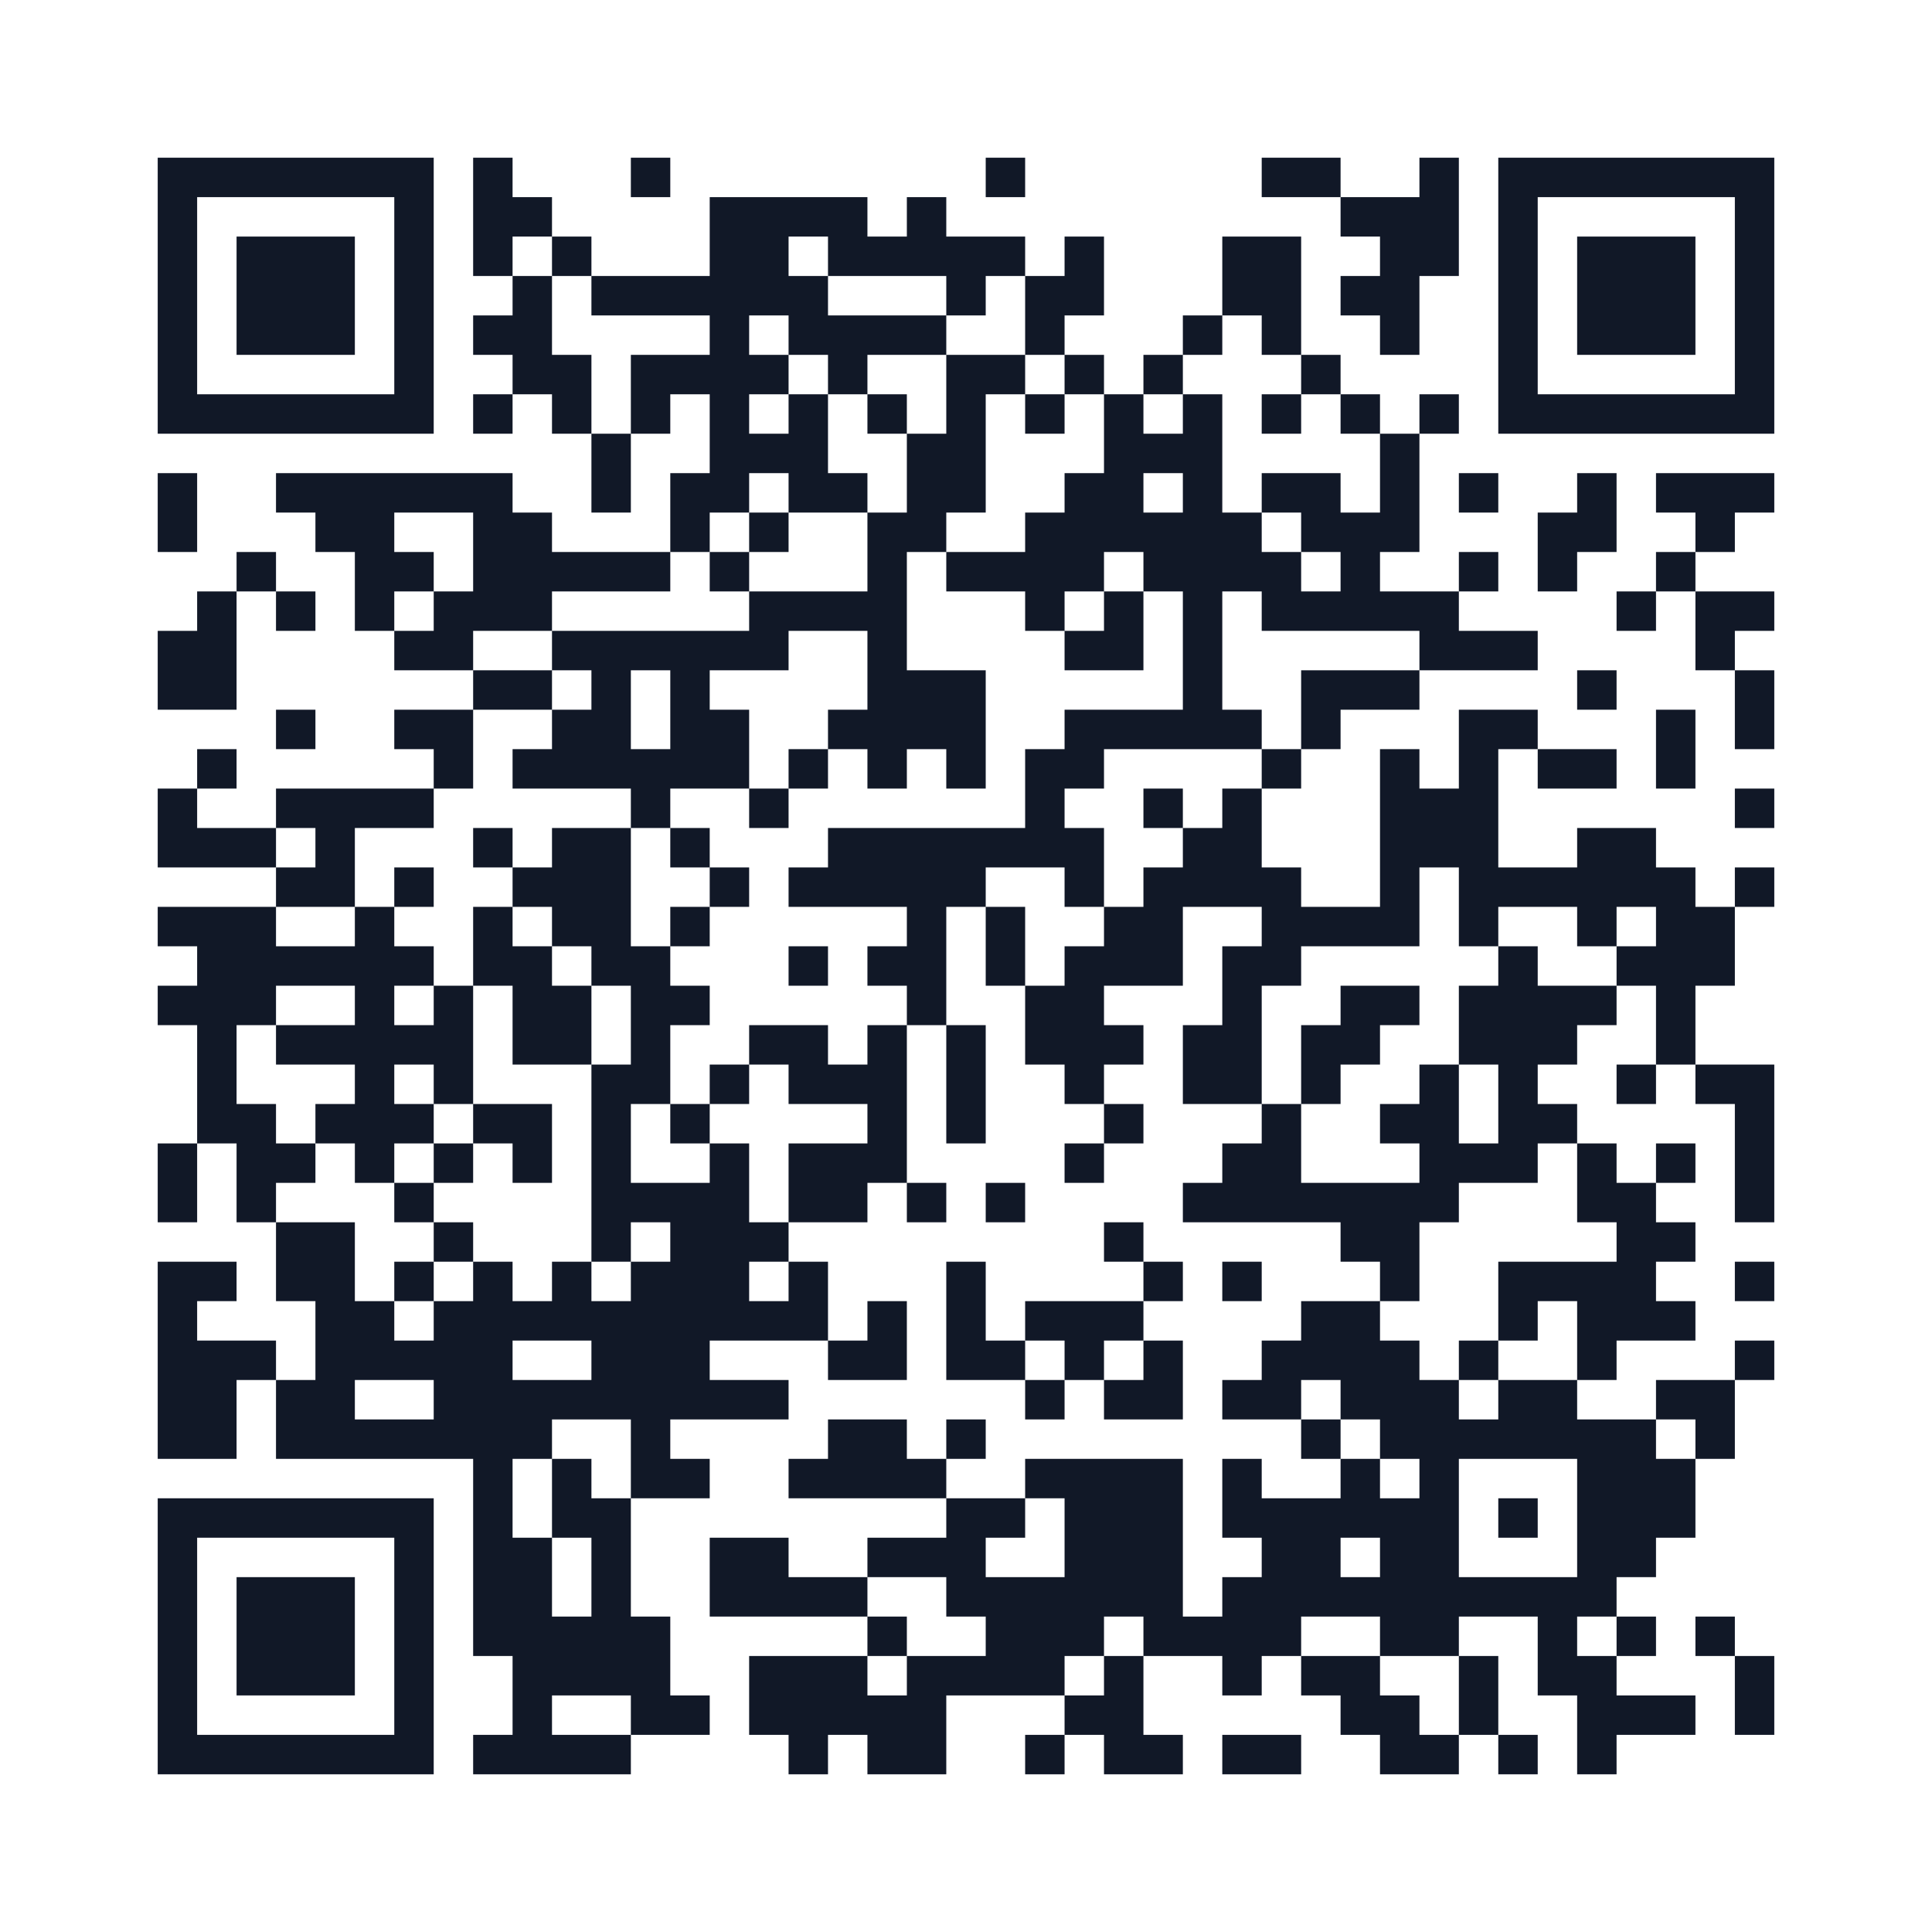
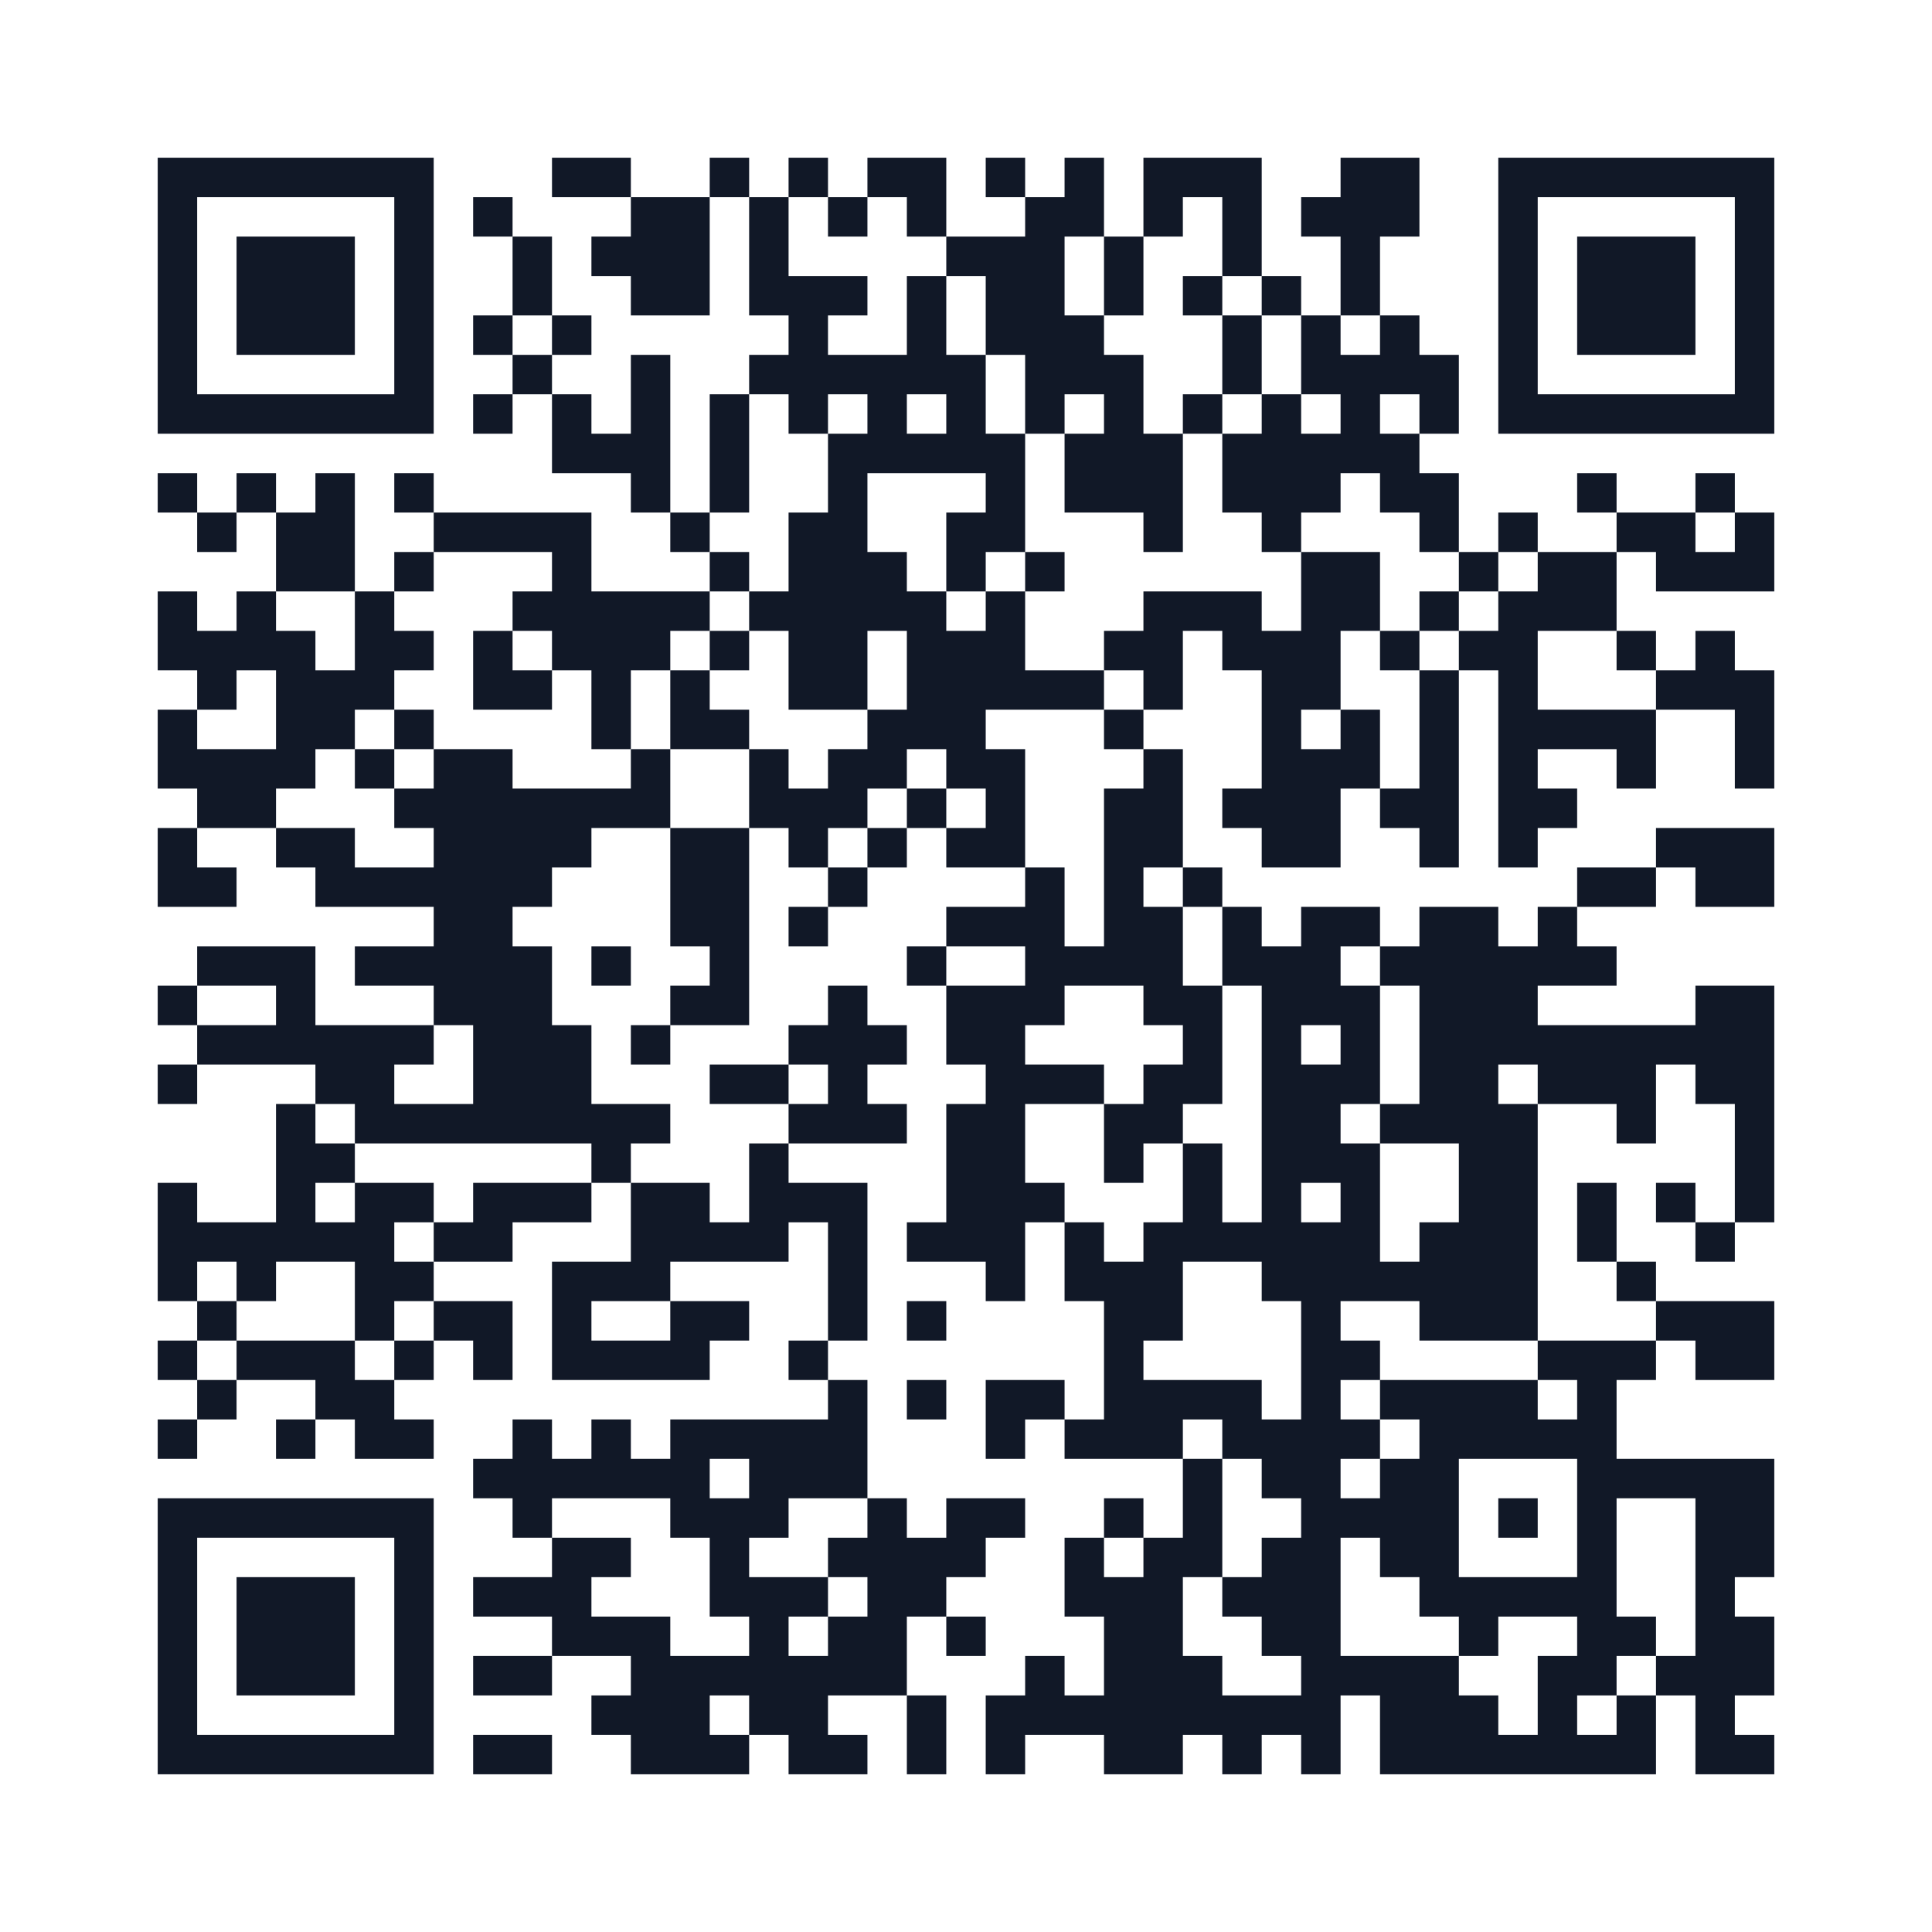
<svg xmlns="http://www.w3.org/2000/svg" viewBox="0 0 49 49" role="img" aria-labelledby="qr-title qr-desc" preserveAspectRatio="xMidYMid meet">
  <rect width="49" height="49" fill="#ffffff" />
-   <path d="M4 4h1v1H4zM5 4h1v1H5zM6 4h1v1H6zM7 4h1v1H7zM8 4h1v1H8zM9 4h1v1H9zM10 4h1v1H10zM12 4h1v1H12zM16 4h1v1H16zM25 4h1v1H25zM32 4h1v1H32zM33 4h1v1H33zM36 4h1v1H36zM38 4h1v1H38zM39 4h1v1H39zM40 4h1v1H40zM41 4h1v1H41zM42 4h1v1H42zM43 4h1v1H43zM44 4h1v1H44zM4 5h1v1H4zM10 5h1v1H10zM12 5h1v1H12zM13 5h1v1H13zM18 5h1v1H18zM19 5h1v1H19zM20 5h1v1H20zM21 5h1v1H21zM23 5h1v1H23zM34 5h1v1H34zM35 5h1v1H35zM36 5h1v1H36zM38 5h1v1H38zM44 5h1v1H44zM4 6h1v1H4zM6 6h1v1H6zM7 6h1v1H7zM8 6h1v1H8zM10 6h1v1H10zM12 6h1v1H12zM14 6h1v1H14zM18 6h1v1H18zM19 6h1v1H19zM21 6h1v1H21zM22 6h1v1H22zM23 6h1v1H23zM24 6h1v1H24zM25 6h1v1H25zM27 6h1v1H27zM31 6h1v1H31zM32 6h1v1H32zM35 6h1v1H35zM36 6h1v1H36zM38 6h1v1H38zM40 6h1v1H40zM41 6h1v1H41zM42 6h1v1H42zM44 6h1v1H44zM4 7h1v1H4zM6 7h1v1H6zM7 7h1v1H7zM8 7h1v1H8zM10 7h1v1H10zM13 7h1v1H13zM15 7h1v1H15zM16 7h1v1H16zM17 7h1v1H17zM18 7h1v1H18zM19 7h1v1H19zM20 7h1v1H20zM24 7h1v1H24zM26 7h1v1H26zM27 7h1v1H27zM31 7h1v1H31zM32 7h1v1H32zM34 7h1v1H34zM35 7h1v1H35zM38 7h1v1H38zM40 7h1v1H40zM41 7h1v1H41zM42 7h1v1H42zM44 7h1v1H44zM4 8h1v1H4zM6 8h1v1H6zM7 8h1v1H7zM8 8h1v1H8zM10 8h1v1H10zM12 8h1v1H12zM13 8h1v1H13zM18 8h1v1H18zM20 8h1v1H20zM21 8h1v1H21zM22 8h1v1H22zM23 8h1v1H23zM26 8h1v1H26zM30 8h1v1H30zM32 8h1v1H32zM35 8h1v1H35zM38 8h1v1H38zM40 8h1v1H40zM41 8h1v1H41zM42 8h1v1H42zM44 8h1v1H44zM4 9h1v1H4zM10 9h1v1H10zM13 9h1v1H13zM14 9h1v1H14zM16 9h1v1H16zM17 9h1v1H17zM18 9h1v1H18zM19 9h1v1H19zM21 9h1v1H21zM24 9h1v1H24zM25 9h1v1H25zM27 9h1v1H27zM29 9h1v1H29zM33 9h1v1H33zM38 9h1v1H38zM44 9h1v1H44zM4 10h1v1H4zM5 10h1v1H5zM6 10h1v1H6zM7 10h1v1H7zM8 10h1v1H8zM9 10h1v1H9zM10 10h1v1H10zM12 10h1v1H12zM14 10h1v1H14zM16 10h1v1H16zM18 10h1v1H18zM20 10h1v1H20zM22 10h1v1H22zM24 10h1v1H24zM26 10h1v1H26zM28 10h1v1H28zM30 10h1v1H30zM32 10h1v1H32zM34 10h1v1H34zM36 10h1v1H36zM38 10h1v1H38zM39 10h1v1H39zM40 10h1v1H40zM41 10h1v1H41zM42 10h1v1H42zM43 10h1v1H43zM44 10h1v1H44zM15 11h1v1H15zM18 11h1v1H18zM19 11h1v1H19zM20 11h1v1H20zM23 11h1v1H23zM24 11h1v1H24zM28 11h1v1H28zM29 11h1v1H29zM30 11h1v1H30zM35 11h1v1H35zM4 12h1v1H4zM7 12h1v1H7zM8 12h1v1H8zM9 12h1v1H9zM10 12h1v1H10zM11 12h1v1H11zM12 12h1v1H12zM15 12h1v1H15zM17 12h1v1H17zM18 12h1v1H18zM20 12h1v1H20zM21 12h1v1H21zM23 12h1v1H23zM24 12h1v1H24zM27 12h1v1H27zM28 12h1v1H28zM30 12h1v1H30zM32 12h1v1H32zM33 12h1v1H33zM35 12h1v1H35zM37 12h1v1H37zM40 12h1v1H40zM42 12h1v1H42zM43 12h1v1H43zM44 12h1v1H44zM4 13h1v1H4zM8 13h1v1H8zM9 13h1v1H9zM12 13h1v1H12zM13 13h1v1H13zM17 13h1v1H17zM19 13h1v1H19zM22 13h1v1H22zM23 13h1v1H23zM26 13h1v1H26zM27 13h1v1H27zM28 13h1v1H28zM29 13h1v1H29zM30 13h1v1H30zM31 13h1v1H31zM33 13h1v1H33zM34 13h1v1H34zM35 13h1v1H35zM39 13h1v1H39zM40 13h1v1H40zM43 13h1v1H43zM6 14h1v1H6zM9 14h1v1H9zM10 14h1v1H10zM12 14h1v1H12zM13 14h1v1H13zM14 14h1v1H14zM15 14h1v1H15zM16 14h1v1H16zM18 14h1v1H18zM22 14h1v1H22zM24 14h1v1H24zM25 14h1v1H25zM26 14h1v1H26zM27 14h1v1H27zM29 14h1v1H29zM30 14h1v1H30zM31 14h1v1H31zM32 14h1v1H32zM34 14h1v1H34zM37 14h1v1H37zM39 14h1v1H39zM42 14h1v1H42zM5 15h1v1H5zM7 15h1v1H7zM9 15h1v1H9zM11 15h1v1H11zM12 15h1v1H12zM13 15h1v1H13zM19 15h1v1H19zM20 15h1v1H20zM21 15h1v1H21zM22 15h1v1H22zM26 15h1v1H26zM28 15h1v1H28zM30 15h1v1H30zM32 15h1v1H32zM33 15h1v1H33zM34 15h1v1H34zM35 15h1v1H35zM36 15h1v1H36zM41 15h1v1H41zM43 15h1v1H43zM44 15h1v1H44zM4 16h1v1H4zM5 16h1v1H5zM10 16h1v1H10zM11 16h1v1H11zM14 16h1v1H14zM15 16h1v1H15zM16 16h1v1H16zM17 16h1v1H17zM18 16h1v1H18zM19 16h1v1H19zM22 16h1v1H22zM27 16h1v1H27zM28 16h1v1H28zM30 16h1v1H30zM36 16h1v1H36zM37 16h1v1H37zM38 16h1v1H38zM43 16h1v1H43zM4 17h1v1H4zM5 17h1v1H5zM12 17h1v1H12zM13 17h1v1H13zM15 17h1v1H15zM17 17h1v1H17zM22 17h1v1H22zM23 17h1v1H23zM24 17h1v1H24zM30 17h1v1H30zM33 17h1v1H33zM34 17h1v1H34zM35 17h1v1H35zM40 17h1v1H40zM44 17h1v1H44zM7 18h1v1H7zM10 18h1v1H10zM11 18h1v1H11zM14 18h1v1H14zM15 18h1v1H15zM17 18h1v1H17zM18 18h1v1H18zM21 18h1v1H21zM22 18h1v1H22zM23 18h1v1H23zM24 18h1v1H24zM27 18h1v1H27zM28 18h1v1H28zM29 18h1v1H29zM30 18h1v1H30zM31 18h1v1H31zM33 18h1v1H33zM37 18h1v1H37zM38 18h1v1H38zM42 18h1v1H42zM44 18h1v1H44zM5 19h1v1H5zM11 19h1v1H11zM13 19h1v1H13zM14 19h1v1H14zM15 19h1v1H15zM16 19h1v1H16zM17 19h1v1H17zM18 19h1v1H18zM20 19h1v1H20zM22 19h1v1H22zM24 19h1v1H24zM26 19h1v1H26zM27 19h1v1H27zM32 19h1v1H32zM35 19h1v1H35zM37 19h1v1H37zM39 19h1v1H39zM40 19h1v1H40zM42 19h1v1H42zM4 20h1v1H4zM7 20h1v1H7zM8 20h1v1H8zM9 20h1v1H9zM10 20h1v1H10zM16 20h1v1H16zM19 20h1v1H19zM26 20h1v1H26zM29 20h1v1H29zM31 20h1v1H31zM35 20h1v1H35zM36 20h1v1H36zM37 20h1v1H37zM44 20h1v1H44zM4 21h1v1H4zM5 21h1v1H5zM6 21h1v1H6zM8 21h1v1H8zM12 21h1v1H12zM14 21h1v1H14zM15 21h1v1H15zM17 21h1v1H17zM21 21h1v1H21zM22 21h1v1H22zM23 21h1v1H23zM24 21h1v1H24zM25 21h1v1H25zM26 21h1v1H26zM27 21h1v1H27zM30 21h1v1H30zM31 21h1v1H31zM35 21h1v1H35zM36 21h1v1H36zM37 21h1v1H37zM40 21h1v1H40zM41 21h1v1H41zM7 22h1v1H7zM8 22h1v1H8zM10 22h1v1H10zM13 22h1v1H13zM14 22h1v1H14zM15 22h1v1H15zM18 22h1v1H18zM20 22h1v1H20zM21 22h1v1H21zM22 22h1v1H22zM23 22h1v1H23zM24 22h1v1H24zM27 22h1v1H27zM29 22h1v1H29zM30 22h1v1H30zM31 22h1v1H31zM32 22h1v1H32zM35 22h1v1H35zM37 22h1v1H37zM38 22h1v1H38zM39 22h1v1H39zM40 22h1v1H40zM41 22h1v1H41zM42 22h1v1H42zM44 22h1v1H44zM4 23h1v1H4zM5 23h1v1H5zM6 23h1v1H6zM9 23h1v1H9zM12 23h1v1H12zM14 23h1v1H14zM15 23h1v1H15zM17 23h1v1H17zM23 23h1v1H23zM25 23h1v1H25zM28 23h1v1H28zM29 23h1v1H29zM32 23h1v1H32zM33 23h1v1H33zM34 23h1v1H34zM35 23h1v1H35zM37 23h1v1H37zM40 23h1v1H40zM42 23h1v1H42zM43 23h1v1H43zM5 24h1v1H5zM6 24h1v1H6zM7 24h1v1H7zM8 24h1v1H8zM9 24h1v1H9zM10 24h1v1H10zM12 24h1v1H12zM13 24h1v1H13zM15 24h1v1H15zM16 24h1v1H16zM20 24h1v1H20zM22 24h1v1H22zM23 24h1v1H23zM25 24h1v1H25zM27 24h1v1H27zM28 24h1v1H28zM29 24h1v1H29zM31 24h1v1H31zM32 24h1v1H32zM38 24h1v1H38zM41 24h1v1H41zM42 24h1v1H42zM43 24h1v1H43zM4 25h1v1H4zM5 25h1v1H5zM6 25h1v1H6zM9 25h1v1H9zM11 25h1v1H11zM13 25h1v1H13zM14 25h1v1H14zM16 25h1v1H16zM17 25h1v1H17zM23 25h1v1H23zM26 25h1v1H26zM27 25h1v1H27zM31 25h1v1H31zM34 25h1v1H34zM35 25h1v1H35zM37 25h1v1H37zM38 25h1v1H38zM39 25h1v1H39zM40 25h1v1H40zM42 25h1v1H42zM5 26h1v1H5zM7 26h1v1H7zM8 26h1v1H8zM9 26h1v1H9zM10 26h1v1H10zM11 26h1v1H11zM13 26h1v1H13zM14 26h1v1H14zM16 26h1v1H16zM19 26h1v1H19zM20 26h1v1H20zM22 26h1v1H22zM24 26h1v1H24zM26 26h1v1H26zM27 26h1v1H27zM28 26h1v1H28zM30 26h1v1H30zM31 26h1v1H31zM33 26h1v1H33zM34 26h1v1H34zM37 26h1v1H37zM38 26h1v1H38zM39 26h1v1H39zM42 26h1v1H42zM5 27h1v1H5zM9 27h1v1H9zM11 27h1v1H11zM15 27h1v1H15zM16 27h1v1H16zM18 27h1v1H18zM20 27h1v1H20zM21 27h1v1H21zM22 27h1v1H22zM24 27h1v1H24zM27 27h1v1H27zM30 27h1v1H30zM31 27h1v1H31zM33 27h1v1H33zM36 27h1v1H36zM38 27h1v1H38zM41 27h1v1H41zM43 27h1v1H43zM44 27h1v1H44zM5 28h1v1H5zM6 28h1v1H6zM8 28h1v1H8zM9 28h1v1H9zM10 28h1v1H10zM12 28h1v1H12zM13 28h1v1H13zM15 28h1v1H15zM17 28h1v1H17zM22 28h1v1H22zM24 28h1v1H24zM28 28h1v1H28zM32 28h1v1H32zM35 28h1v1H35zM36 28h1v1H36zM38 28h1v1H38zM39 28h1v1H39zM44 28h1v1H44zM4 29h1v1H4zM6 29h1v1H6zM7 29h1v1H7zM9 29h1v1H9zM11 29h1v1H11zM13 29h1v1H13zM15 29h1v1H15zM18 29h1v1H18zM20 29h1v1H20zM21 29h1v1H21zM22 29h1v1H22zM27 29h1v1H27zM31 29h1v1H31zM32 29h1v1H32zM36 29h1v1H36zM37 29h1v1H37zM38 29h1v1H38zM40 29h1v1H40zM42 29h1v1H42zM44 29h1v1H44zM4 30h1v1H4zM6 30h1v1H6zM10 30h1v1H10zM15 30h1v1H15zM16 30h1v1H16zM17 30h1v1H17zM18 30h1v1H18zM20 30h1v1H20zM21 30h1v1H21zM23 30h1v1H23zM25 30h1v1H25zM30 30h1v1H30zM31 30h1v1H31zM32 30h1v1H32zM33 30h1v1H33zM34 30h1v1H34zM35 30h1v1H35zM36 30h1v1H36zM40 30h1v1H40zM41 30h1v1H41zM44 30h1v1H44zM7 31h1v1H7zM8 31h1v1H8zM11 31h1v1H11zM15 31h1v1H15zM17 31h1v1H17zM18 31h1v1H18zM19 31h1v1H19zM28 31h1v1H28zM34 31h1v1H34zM35 31h1v1H35zM41 31h1v1H41zM42 31h1v1H42zM4 32h1v1H4zM5 32h1v1H5zM7 32h1v1H7zM8 32h1v1H8zM10 32h1v1H10zM12 32h1v1H12zM14 32h1v1H14zM16 32h1v1H16zM17 32h1v1H17zM18 32h1v1H18zM20 32h1v1H20zM24 32h1v1H24zM29 32h1v1H29zM31 32h1v1H31zM35 32h1v1H35zM38 32h1v1H38zM39 32h1v1H39zM40 32h1v1H40zM41 32h1v1H41zM44 32h1v1H44zM4 33h1v1H4zM8 33h1v1H8zM9 33h1v1H9zM11 33h1v1H11zM12 33h1v1H12zM13 33h1v1H13zM14 33h1v1H14zM15 33h1v1H15zM16 33h1v1H16zM17 33h1v1H17zM18 33h1v1H18zM19 33h1v1H19zM20 33h1v1H20zM22 33h1v1H22zM24 33h1v1H24zM26 33h1v1H26zM27 33h1v1H27zM28 33h1v1H28zM33 33h1v1H33zM34 33h1v1H34zM38 33h1v1H38zM40 33h1v1H40zM41 33h1v1H41zM42 33h1v1H42zM4 34h1v1H4zM5 34h1v1H5zM6 34h1v1H6zM8 34h1v1H8zM9 34h1v1H9zM10 34h1v1H10zM11 34h1v1H11zM12 34h1v1H12zM15 34h1v1H15zM16 34h1v1H16zM17 34h1v1H17zM21 34h1v1H21zM22 34h1v1H22zM24 34h1v1H24zM25 34h1v1H25zM27 34h1v1H27zM29 34h1v1H29zM32 34h1v1H32zM33 34h1v1H33zM34 34h1v1H34zM35 34h1v1H35zM37 34h1v1H37zM40 34h1v1H40zM44 34h1v1H44zM4 35h1v1H4zM5 35h1v1H5zM7 35h1v1H7zM8 35h1v1H8zM11 35h1v1H11zM12 35h1v1H12zM13 35h1v1H13zM14 35h1v1H14zM15 35h1v1H15zM16 35h1v1H16zM17 35h1v1H17zM18 35h1v1H18zM19 35h1v1H19zM26 35h1v1H26zM28 35h1v1H28zM29 35h1v1H29zM31 35h1v1H31zM32 35h1v1H32zM34 35h1v1H34zM35 35h1v1H35zM36 35h1v1H36zM38 35h1v1H38zM39 35h1v1H39zM42 35h1v1H42zM43 35h1v1H43zM4 36h1v1H4zM5 36h1v1H5zM7 36h1v1H7zM8 36h1v1H8zM9 36h1v1H9zM10 36h1v1H10zM11 36h1v1H11zM12 36h1v1H12zM13 36h1v1H13zM16 36h1v1H16zM21 36h1v1H21zM22 36h1v1H22zM24 36h1v1H24zM33 36h1v1H33zM35 36h1v1H35zM36 36h1v1H36zM37 36h1v1H37zM38 36h1v1H38zM39 36h1v1H39zM40 36h1v1H40zM41 36h1v1H41zM43 36h1v1H43zM12 37h1v1H12zM14 37h1v1H14zM16 37h1v1H16zM17 37h1v1H17zM20 37h1v1H20zM21 37h1v1H21zM22 37h1v1H22zM23 37h1v1H23zM26 37h1v1H26zM27 37h1v1H27zM28 37h1v1H28zM29 37h1v1H29zM31 37h1v1H31zM34 37h1v1H34zM36 37h1v1H36zM40 37h1v1H40zM41 37h1v1H41zM42 37h1v1H42zM4 38h1v1H4zM5 38h1v1H5zM6 38h1v1H6zM7 38h1v1H7zM8 38h1v1H8zM9 38h1v1H9zM10 38h1v1H10zM12 38h1v1H12zM14 38h1v1H14zM15 38h1v1H15zM24 38h1v1H24zM25 38h1v1H25zM27 38h1v1H27zM28 38h1v1H28zM29 38h1v1H29zM31 38h1v1H31zM32 38h1v1H32zM33 38h1v1H33zM34 38h1v1H34zM35 38h1v1H35zM36 38h1v1H36zM38 38h1v1H38zM40 38h1v1H40zM41 38h1v1H41zM42 38h1v1H42zM4 39h1v1H4zM10 39h1v1H10zM12 39h1v1H12zM13 39h1v1H13zM15 39h1v1H15zM18 39h1v1H18zM19 39h1v1H19zM22 39h1v1H22zM23 39h1v1H23zM24 39h1v1H24zM27 39h1v1H27zM28 39h1v1H28zM29 39h1v1H29zM32 39h1v1H32zM33 39h1v1H33zM35 39h1v1H35zM36 39h1v1H36zM40 39h1v1H40zM41 39h1v1H41zM4 40h1v1H4zM6 40h1v1H6zM7 40h1v1H7zM8 40h1v1H8zM10 40h1v1H10zM12 40h1v1H12zM13 40h1v1H13zM15 40h1v1H15zM18 40h1v1H18zM19 40h1v1H19zM20 40h1v1H20zM21 40h1v1H21zM24 40h1v1H24zM25 40h1v1H25zM26 40h1v1H26zM27 40h1v1H27zM28 40h1v1H28zM29 40h1v1H29zM31 40h1v1H31zM32 40h1v1H32zM33 40h1v1H33zM34 40h1v1H34zM35 40h1v1H35zM36 40h1v1H36zM37 40h1v1H37zM38 40h1v1H38zM39 40h1v1H39zM40 40h1v1H40zM4 41h1v1H4zM6 41h1v1H6zM7 41h1v1H7zM8 41h1v1H8zM10 41h1v1H10zM12 41h1v1H12zM13 41h1v1H13zM14 41h1v1H14zM15 41h1v1H15zM16 41h1v1H16zM22 41h1v1H22zM25 41h1v1H25zM26 41h1v1H26zM27 41h1v1H27zM29 41h1v1H29zM30 41h1v1H30zM31 41h1v1H31zM32 41h1v1H32zM35 41h1v1H35zM36 41h1v1H36zM39 41h1v1H39zM41 41h1v1H41zM43 41h1v1H43zM4 42h1v1H4zM6 42h1v1H6zM7 42h1v1H7zM8 42h1v1H8zM10 42h1v1H10zM13 42h1v1H13zM14 42h1v1H14zM15 42h1v1H15zM16 42h1v1H16zM19 42h1v1H19zM20 42h1v1H20zM21 42h1v1H21zM23 42h1v1H23zM24 42h1v1H24zM25 42h1v1H25zM26 42h1v1H26zM28 42h1v1H28zM31 42h1v1H31zM33 42h1v1H33zM34 42h1v1H34zM37 42h1v1H37zM39 42h1v1H39zM40 42h1v1H40zM44 42h1v1H44zM4 43h1v1H4zM10 43h1v1H10zM13 43h1v1H13zM16 43h1v1H16zM17 43h1v1H17zM19 43h1v1H19zM20 43h1v1H20zM21 43h1v1H21zM22 43h1v1H22zM23 43h1v1H23zM27 43h1v1H27zM28 43h1v1H28zM34 43h1v1H34zM35 43h1v1H35zM37 43h1v1H37zM40 43h1v1H40zM41 43h1v1H41zM42 43h1v1H42zM44 43h1v1H44zM4 44h1v1H4zM5 44h1v1H5zM6 44h1v1H6zM7 44h1v1H7zM8 44h1v1H8zM9 44h1v1H9zM10 44h1v1H10zM12 44h1v1H12zM13 44h1v1H13zM14 44h1v1H14zM15 44h1v1H15zM20 44h1v1H20zM22 44h1v1H22zM23 44h1v1H23zM26 44h1v1H26zM28 44h1v1H28zM29 44h1v1H29zM31 44h1v1H31zM32 44h1v1H32zM35 44h1v1H35zM36 44h1v1H36zM38 44h1v1H38zM40 44h1v1H40z" fill="#111827" />
+   <path d="M4 4h1v1H4zM5 4h1v1H5zM6 4h1v1H6zM7 4h1v1H7zM8 4h1v1H8zM9 4h1v1H9zM10 4h1v1H10zM14 4h1v1H14zM15 4h1v1H15zM18 4h1v1H18zM20 4h1v1H20zM22 4h1v1H22zM23 4h1v1H23zM25 4h1v1H25zM27 4h1v1H27zM29 4h1v1H29zM30 4h1v1H30zM31 4h1v1H31zM34 4h1v1H34zM35 4h1v1H35zM38 4h1v1H38zM39 4h1v1H39zM40 4h1v1H40zM41 4h1v1H41zM42 4h1v1H42zM43 4h1v1H43zM44 4h1v1H44zM4 5h1v1H4zM10 5h1v1H10zM12 5h1v1H12zM16 5h1v1H16zM17 5h1v1H17zM19 5h1v1H19zM21 5h1v1H21zM23 5h1v1H23zM26 5h1v1H26zM27 5h1v1H27zM29 5h1v1H29zM31 5h1v1H31zM33 5h1v1H33zM34 5h1v1H34zM35 5h1v1H35zM38 5h1v1H38zM44 5h1v1H44zM4 6h1v1H4zM6 6h1v1H6zM7 6h1v1H7zM8 6h1v1H8zM10 6h1v1H10zM13 6h1v1H13zM15 6h1v1H15zM16 6h1v1H16zM17 6h1v1H17zM19 6h1v1H19zM24 6h1v1H24zM25 6h1v1H25zM26 6h1v1H26zM28 6h1v1H28zM31 6h1v1H31zM34 6h1v1H34zM38 6h1v1H38zM40 6h1v1H40zM41 6h1v1H41zM42 6h1v1H42zM44 6h1v1H44zM4 7h1v1H4zM6 7h1v1H6zM7 7h1v1H7zM8 7h1v1H8zM10 7h1v1H10zM13 7h1v1H13zM16 7h1v1H16zM17 7h1v1H17zM19 7h1v1H19zM20 7h1v1H20zM21 7h1v1H21zM23 7h1v1H23zM25 7h1v1H25zM26 7h1v1H26zM28 7h1v1H28zM30 7h1v1H30zM32 7h1v1H32zM34 7h1v1H34zM38 7h1v1H38zM40 7h1v1H40zM41 7h1v1H41zM42 7h1v1H42zM44 7h1v1H44zM4 8h1v1H4zM6 8h1v1H6zM7 8h1v1H7zM8 8h1v1H8zM10 8h1v1H10zM12 8h1v1H12zM14 8h1v1H14zM20 8h1v1H20zM23 8h1v1H23zM25 8h1v1H25zM26 8h1v1H26zM27 8h1v1H27zM31 8h1v1H31zM33 8h1v1H33zM35 8h1v1H35zM38 8h1v1H38zM40 8h1v1H40zM41 8h1v1H41zM42 8h1v1H42zM44 8h1v1H44zM4 9h1v1H4zM10 9h1v1H10zM13 9h1v1H13zM16 9h1v1H16zM19 9h1v1H19zM20 9h1v1H20zM21 9h1v1H21zM22 9h1v1H22zM23 9h1v1H23zM24 9h1v1H24zM26 9h1v1H26zM27 9h1v1H27zM28 9h1v1H28zM31 9h1v1H31zM33 9h1v1H33zM34 9h1v1H34zM35 9h1v1H35zM36 9h1v1H36zM38 9h1v1H38zM44 9h1v1H44zM4 10h1v1H4zM5 10h1v1H5zM6 10h1v1H6zM7 10h1v1H7zM8 10h1v1H8zM9 10h1v1H9zM10 10h1v1H10zM12 10h1v1H12zM14 10h1v1H14zM16 10h1v1H16zM18 10h1v1H18zM20 10h1v1H20zM22 10h1v1H22zM24 10h1v1H24zM26 10h1v1H26zM28 10h1v1H28zM30 10h1v1H30zM32 10h1v1H32zM34 10h1v1H34zM36 10h1v1H36zM38 10h1v1H38zM39 10h1v1H39zM40 10h1v1H40zM41 10h1v1H41zM42 10h1v1H42zM43 10h1v1H43zM44 10h1v1H44zM14 11h1v1H14zM15 11h1v1H15zM16 11h1v1H16zM18 11h1v1H18zM21 11h1v1H21zM22 11h1v1H22zM23 11h1v1H23zM24 11h1v1H24zM25 11h1v1H25zM27 11h1v1H27zM28 11h1v1H28zM29 11h1v1H29zM31 11h1v1H31zM32 11h1v1H32zM33 11h1v1H33zM34 11h1v1H34zM35 11h1v1H35zM4 12h1v1H4zM6 12h1v1H6zM8 12h1v1H8zM10 12h1v1H10zM16 12h1v1H16zM18 12h1v1H18zM21 12h1v1H21zM25 12h1v1H25zM27 12h1v1H27zM28 12h1v1H28zM29 12h1v1H29zM31 12h1v1H31zM32 12h1v1H32zM33 12h1v1H33zM35 12h1v1H35zM36 12h1v1H36zM40 12h1v1H40zM43 12h1v1H43zM5 13h1v1H5zM7 13h1v1H7zM8 13h1v1H8zM11 13h1v1H11zM12 13h1v1H12zM13 13h1v1H13zM14 13h1v1H14zM17 13h1v1H17zM20 13h1v1H20zM21 13h1v1H21zM24 13h1v1H24zM25 13h1v1H25zM29 13h1v1H29zM32 13h1v1H32zM36 13h1v1H36zM38 13h1v1H38zM41 13h1v1H41zM42 13h1v1H42zM44 13h1v1H44zM7 14h1v1H7zM8 14h1v1H8zM10 14h1v1H10zM14 14h1v1H14zM18 14h1v1H18zM20 14h1v1H20zM21 14h1v1H21zM22 14h1v1H22zM24 14h1v1H24zM26 14h1v1H26zM33 14h1v1H33zM34 14h1v1H34zM37 14h1v1H37zM39 14h1v1H39zM40 14h1v1H40zM42 14h1v1H42zM43 14h1v1H43zM44 14h1v1H44zM4 15h1v1H4zM6 15h1v1H6zM9 15h1v1H9zM13 15h1v1H13zM14 15h1v1H14zM15 15h1v1H15zM16 15h1v1H16zM17 15h1v1H17zM19 15h1v1H19zM20 15h1v1H20zM21 15h1v1H21zM22 15h1v1H22zM23 15h1v1H23zM25 15h1v1H25zM29 15h1v1H29zM30 15h1v1H30zM31 15h1v1H31zM33 15h1v1H33zM34 15h1v1H34zM36 15h1v1H36zM38 15h1v1H38zM39 15h1v1H39zM40 15h1v1H40zM4 16h1v1H4zM5 16h1v1H5zM6 16h1v1H6zM7 16h1v1H7zM9 16h1v1H9zM10 16h1v1H10zM12 16h1v1H12zM14 16h1v1H14zM15 16h1v1H15zM16 16h1v1H16zM18 16h1v1H18zM20 16h1v1H20zM21 16h1v1H21zM23 16h1v1H23zM24 16h1v1H24zM25 16h1v1H25zM28 16h1v1H28zM29 16h1v1H29zM31 16h1v1H31zM32 16h1v1H32zM33 16h1v1H33zM35 16h1v1H35zM37 16h1v1H37zM38 16h1v1H38zM41 16h1v1H41zM43 16h1v1H43zM5 17h1v1H5zM7 17h1v1H7zM8 17h1v1H8zM9 17h1v1H9zM12 17h1v1H12zM13 17h1v1H13zM15 17h1v1H15zM17 17h1v1H17zM20 17h1v1H20zM21 17h1v1H21zM23 17h1v1H23zM24 17h1v1H24zM25 17h1v1H25zM26 17h1v1H26zM27 17h1v1H27zM29 17h1v1H29zM32 17h1v1H32zM33 17h1v1H33zM36 17h1v1H36zM38 17h1v1H38zM42 17h1v1H42zM43 17h1v1H43zM44 17h1v1H44zM4 18h1v1H4zM7 18h1v1H7zM8 18h1v1H8zM10 18h1v1H10zM15 18h1v1H15zM17 18h1v1H17zM18 18h1v1H18zM22 18h1v1H22zM23 18h1v1H23zM24 18h1v1H24zM28 18h1v1H28zM32 18h1v1H32zM34 18h1v1H34zM36 18h1v1H36zM38 18h1v1H38zM39 18h1v1H39zM40 18h1v1H40zM41 18h1v1H41zM44 18h1v1H44zM4 19h1v1H4zM5 19h1v1H5zM6 19h1v1H6zM7 19h1v1H7zM9 19h1v1H9zM11 19h1v1H11zM12 19h1v1H12zM16 19h1v1H16zM19 19h1v1H19zM21 19h1v1H21zM22 19h1v1H22zM24 19h1v1H24zM25 19h1v1H25zM29 19h1v1H29zM32 19h1v1H32zM33 19h1v1H33zM34 19h1v1H34zM36 19h1v1H36zM38 19h1v1H38zM41 19h1v1H41zM44 19h1v1H44zM5 20h1v1H5zM6 20h1v1H6zM10 20h1v1H10zM11 20h1v1H11zM12 20h1v1H12zM13 20h1v1H13zM14 20h1v1H14zM15 20h1v1H15zM16 20h1v1H16zM19 20h1v1H19zM20 20h1v1H20zM21 20h1v1H21zM23 20h1v1H23zM25 20h1v1H25zM28 20h1v1H28zM29 20h1v1H29zM31 20h1v1H31zM32 20h1v1H32zM33 20h1v1H33zM35 20h1v1H35zM36 20h1v1H36zM38 20h1v1H38zM39 20h1v1H39zM4 21h1v1H4zM7 21h1v1H7zM8 21h1v1H8zM11 21h1v1H11zM12 21h1v1H12zM13 21h1v1H13zM14 21h1v1H14zM17 21h1v1H17zM18 21h1v1H18zM20 21h1v1H20zM22 21h1v1H22zM24 21h1v1H24zM25 21h1v1H25zM28 21h1v1H28zM29 21h1v1H29zM32 21h1v1H32zM33 21h1v1H33zM36 21h1v1H36zM38 21h1v1H38zM42 21h1v1H42zM43 21h1v1H43zM44 21h1v1H44zM4 22h1v1H4zM5 22h1v1H5zM8 22h1v1H8zM9 22h1v1H9zM10 22h1v1H10zM11 22h1v1H11zM12 22h1v1H12zM13 22h1v1H13zM17 22h1v1H17zM18 22h1v1H18zM21 22h1v1H21zM26 22h1v1H26zM28 22h1v1H28zM30 22h1v1H30zM40 22h1v1H40zM41 22h1v1H41zM43 22h1v1H43zM44 22h1v1H44zM11 23h1v1H11zM12 23h1v1H12zM17 23h1v1H17zM18 23h1v1H18zM20 23h1v1H20zM24 23h1v1H24zM25 23h1v1H25zM26 23h1v1H26zM28 23h1v1H28zM29 23h1v1H29zM31 23h1v1H31zM33 23h1v1H33zM34 23h1v1H34zM36 23h1v1H36zM37 23h1v1H37zM39 23h1v1H39zM5 24h1v1H5zM6 24h1v1H6zM7 24h1v1H7zM9 24h1v1H9zM10 24h1v1H10zM11 24h1v1H11zM12 24h1v1H12zM13 24h1v1H13zM15 24h1v1H15zM18 24h1v1H18zM23 24h1v1H23zM26 24h1v1H26zM27 24h1v1H27zM28 24h1v1H28zM29 24h1v1H29zM31 24h1v1H31zM32 24h1v1H32zM33 24h1v1H33zM35 24h1v1H35zM36 24h1v1H36zM37 24h1v1H37zM38 24h1v1H38zM39 24h1v1H39zM40 24h1v1H40zM4 25h1v1H4zM7 25h1v1H7zM11 25h1v1H11zM12 25h1v1H12zM13 25h1v1H13zM17 25h1v1H17zM18 25h1v1H18zM21 25h1v1H21zM24 25h1v1H24zM25 25h1v1H25zM26 25h1v1H26zM29 25h1v1H29zM30 25h1v1H30zM32 25h1v1H32zM33 25h1v1H33zM34 25h1v1H34zM36 25h1v1H36zM37 25h1v1H37zM38 25h1v1H38zM43 25h1v1H43zM44 25h1v1H44zM5 26h1v1H5zM6 26h1v1H6zM7 26h1v1H7zM8 26h1v1H8zM9 26h1v1H9zM10 26h1v1H10zM12 26h1v1H12zM13 26h1v1H13zM14 26h1v1H14zM16 26h1v1H16zM20 26h1v1H20zM21 26h1v1H21zM22 26h1v1H22zM24 26h1v1H24zM25 26h1v1H25zM30 26h1v1H30zM32 26h1v1H32zM34 26h1v1H34zM36 26h1v1H36zM37 26h1v1H37zM38 26h1v1H38zM39 26h1v1H39zM40 26h1v1H40zM41 26h1v1H41zM42 26h1v1H42zM43 26h1v1H43zM44 26h1v1H44zM4 27h1v1H4zM8 27h1v1H8zM9 27h1v1H9zM12 27h1v1H12zM13 27h1v1H13zM14 27h1v1H14zM18 27h1v1H18zM19 27h1v1H19zM21 27h1v1H21zM25 27h1v1H25zM26 27h1v1H26zM27 27h1v1H27zM29 27h1v1H29zM30 27h1v1H30zM32 27h1v1H32zM33 27h1v1H33zM34 27h1v1H34zM36 27h1v1H36zM37 27h1v1H37zM39 27h1v1H39zM40 27h1v1H40zM41 27h1v1H41zM43 27h1v1H43zM44 27h1v1H44zM7 28h1v1H7zM9 28h1v1H9zM10 28h1v1H10zM11 28h1v1H11zM12 28h1v1H12zM13 28h1v1H13zM14 28h1v1H14zM15 28h1v1H15zM16 28h1v1H16zM20 28h1v1H20zM21 28h1v1H21zM22 28h1v1H22zM24 28h1v1H24zM25 28h1v1H25zM28 28h1v1H28zM29 28h1v1H29zM32 28h1v1H32zM33 28h1v1H33zM35 28h1v1H35zM36 28h1v1H36zM37 28h1v1H37zM38 28h1v1H38zM41 28h1v1H41zM44 28h1v1H44zM7 29h1v1H7zM8 29h1v1H8zM15 29h1v1H15zM19 29h1v1H19zM24 29h1v1H24zM25 29h1v1H25zM28 29h1v1H28zM30 29h1v1H30zM32 29h1v1H32zM33 29h1v1H33zM34 29h1v1H34zM37 29h1v1H37zM38 29h1v1H38zM44 29h1v1H44zM4 30h1v1H4zM7 30h1v1H7zM9 30h1v1H9zM10 30h1v1H10zM12 30h1v1H12zM13 30h1v1H13zM14 30h1v1H14zM16 30h1v1H16zM17 30h1v1H17zM19 30h1v1H19zM20 30h1v1H20zM21 30h1v1H21zM24 30h1v1H24zM25 30h1v1H25zM26 30h1v1H26zM30 30h1v1H30zM32 30h1v1H32zM34 30h1v1H34zM37 30h1v1H37zM38 30h1v1H38zM40 30h1v1H40zM42 30h1v1H42zM44 30h1v1H44zM4 31h1v1H4zM5 31h1v1H5zM6 31h1v1H6zM7 31h1v1H7zM8 31h1v1H8zM9 31h1v1H9zM11 31h1v1H11zM12 31h1v1H12zM16 31h1v1H16zM17 31h1v1H17zM18 31h1v1H18zM19 31h1v1H19zM21 31h1v1H21zM23 31h1v1H23zM24 31h1v1H24zM25 31h1v1H25zM27 31h1v1H27zM29 31h1v1H29zM30 31h1v1H30zM31 31h1v1H31zM32 31h1v1H32zM33 31h1v1H33zM34 31h1v1H34zM36 31h1v1H36zM37 31h1v1H37zM38 31h1v1H38zM40 31h1v1H40zM43 31h1v1H43zM4 32h1v1H4zM6 32h1v1H6zM9 32h1v1H9zM10 32h1v1H10zM14 32h1v1H14zM15 32h1v1H15zM16 32h1v1H16zM21 32h1v1H21zM25 32h1v1H25zM27 32h1v1H27zM28 32h1v1H28zM29 32h1v1H29zM32 32h1v1H32zM33 32h1v1H33zM34 32h1v1H34zM35 32h1v1H35zM36 32h1v1H36zM37 32h1v1H37zM38 32h1v1H38zM41 32h1v1H41zM5 33h1v1H5zM9 33h1v1H9zM11 33h1v1H11zM12 33h1v1H12zM14 33h1v1H14zM17 33h1v1H17zM18 33h1v1H18zM21 33h1v1H21zM23 33h1v1H23zM28 33h1v1H28zM29 33h1v1H29zM33 33h1v1H33zM36 33h1v1H36zM37 33h1v1H37zM38 33h1v1H38zM42 33h1v1H42zM43 33h1v1H43zM44 33h1v1H44zM4 34h1v1H4zM6 34h1v1H6zM7 34h1v1H7zM8 34h1v1H8zM10 34h1v1H10zM12 34h1v1H12zM14 34h1v1H14zM15 34h1v1H15zM16 34h1v1H16zM17 34h1v1H17zM20 34h1v1H20zM28 34h1v1H28zM33 34h1v1H33zM34 34h1v1H34zM39 34h1v1H39zM40 34h1v1H40zM41 34h1v1H41zM43 34h1v1H43zM44 34h1v1H44zM5 35h1v1H5zM8 35h1v1H8zM9 35h1v1H9zM21 35h1v1H21zM23 35h1v1H23zM25 35h1v1H25zM26 35h1v1H26zM28 35h1v1H28zM29 35h1v1H29zM30 35h1v1H30zM31 35h1v1H31zM33 35h1v1H33zM35 35h1v1H35zM36 35h1v1H36zM37 35h1v1H37zM38 35h1v1H38zM40 35h1v1H40zM4 36h1v1H4zM7 36h1v1H7zM9 36h1v1H9zM10 36h1v1H10zM13 36h1v1H13zM15 36h1v1H15zM17 36h1v1H17zM18 36h1v1H18zM19 36h1v1H19zM20 36h1v1H20zM21 36h1v1H21zM25 36h1v1H25zM27 36h1v1H27zM28 36h1v1H28zM29 36h1v1H29zM31 36h1v1H31zM32 36h1v1H32zM33 36h1v1H33zM34 36h1v1H34zM36 36h1v1H36zM37 36h1v1H37zM38 36h1v1H38zM39 36h1v1H39zM40 36h1v1H40zM12 37h1v1H12zM13 37h1v1H13zM14 37h1v1H14zM15 37h1v1H15zM16 37h1v1H16zM17 37h1v1H17zM19 37h1v1H19zM20 37h1v1H20zM21 37h1v1H21zM30 37h1v1H30zM32 37h1v1H32zM33 37h1v1H33zM35 37h1v1H35zM36 37h1v1H36zM40 37h1v1H40zM41 37h1v1H41zM42 37h1v1H42zM43 37h1v1H43zM44 37h1v1H44zM4 38h1v1H4zM5 38h1v1H5zM6 38h1v1H6zM7 38h1v1H7zM8 38h1v1H8zM9 38h1v1H9zM10 38h1v1H10zM13 38h1v1H13zM17 38h1v1H17zM18 38h1v1H18zM19 38h1v1H19zM22 38h1v1H22zM24 38h1v1H24zM25 38h1v1H25zM28 38h1v1H28zM30 38h1v1H30zM33 38h1v1H33zM34 38h1v1H34zM35 38h1v1H35zM36 38h1v1H36zM38 38h1v1H38zM40 38h1v1H40zM43 38h1v1H43zM44 38h1v1H44zM4 39h1v1H4zM10 39h1v1H10zM14 39h1v1H14zM15 39h1v1H15zM18 39h1v1H18zM21 39h1v1H21zM22 39h1v1H22zM23 39h1v1H23zM24 39h1v1H24zM27 39h1v1H27zM29 39h1v1H29zM30 39h1v1H30zM32 39h1v1H32zM33 39h1v1H33zM35 39h1v1H35zM36 39h1v1H36zM40 39h1v1H40zM43 39h1v1H43zM44 39h1v1H44zM4 40h1v1H4zM6 40h1v1H6zM7 40h1v1H7zM8 40h1v1H8zM10 40h1v1H10zM12 40h1v1H12zM13 40h1v1H13zM14 40h1v1H14zM18 40h1v1H18zM19 40h1v1H19zM20 40h1v1H20zM22 40h1v1H22zM23 40h1v1H23zM27 40h1v1H27zM28 40h1v1H28zM29 40h1v1H29zM31 40h1v1H31zM32 40h1v1H32zM33 40h1v1H33zM36 40h1v1H36zM37 40h1v1H37zM38 40h1v1H38zM39 40h1v1H39zM40 40h1v1H40zM43 40h1v1H43zM4 41h1v1H4zM6 41h1v1H6zM7 41h1v1H7zM8 41h1v1H8zM10 41h1v1H10zM14 41h1v1H14zM15 41h1v1H15zM16 41h1v1H16zM19 41h1v1H19zM21 41h1v1H21zM22 41h1v1H22zM24 41h1v1H24zM28 41h1v1H28zM29 41h1v1H29zM32 41h1v1H32zM33 41h1v1H33zM37 41h1v1H37zM40 41h1v1H40zM41 41h1v1H41zM43 41h1v1H43zM44 41h1v1H44zM4 42h1v1H4zM6 42h1v1H6zM7 42h1v1H7zM8 42h1v1H8zM10 42h1v1H10zM12 42h1v1H12zM13 42h1v1H13zM16 42h1v1H16zM17 42h1v1H17zM18 42h1v1H18zM19 42h1v1H19zM20 42h1v1H20zM21 42h1v1H21zM22 42h1v1H22zM26 42h1v1H26zM28 42h1v1H28zM29 42h1v1H29zM30 42h1v1H30zM33 42h1v1H33zM34 42h1v1H34zM35 42h1v1H35zM36 42h1v1H36zM39 42h1v1H39zM40 42h1v1H40zM42 42h1v1H42zM43 42h1v1H43zM44 42h1v1H44zM4 43h1v1H4zM10 43h1v1H10zM15 43h1v1H15zM16 43h1v1H16zM17 43h1v1H17zM19 43h1v1H19zM20 43h1v1H20zM23 43h1v1H23zM25 43h1v1H25zM26 43h1v1H26zM27 43h1v1H27zM28 43h1v1H28zM29 43h1v1H29zM30 43h1v1H30zM31 43h1v1H31zM32 43h1v1H32zM33 43h1v1H33zM35 43h1v1H35zM36 43h1v1H36zM37 43h1v1H37zM39 43h1v1H39zM41 43h1v1H41zM43 43h1v1H43zM4 44h1v1H4zM5 44h1v1H5zM6 44h1v1H6zM7 44h1v1H7zM8 44h1v1H8zM9 44h1v1H9zM10 44h1v1H10zM12 44h1v1H12zM13 44h1v1H13zM16 44h1v1H16zM17 44h1v1H17zM18 44h1v1H18zM20 44h1v1H20zM21 44h1v1H21zM23 44h1v1H23zM25 44h1v1H25zM28 44h1v1H28zM29 44h1v1H29zM31 44h1v1H31zM33 44h1v1H33zM35 44h1v1H35zM36 44h1v1H36zM37 44h1v1H37zM38 44h1v1H38zM39 44h1v1H39zM40 44h1v1H40zM41 44h1v1H41zM43 44h1v1H43zM44 44h1v1H44z" fill="#111827" />
</svg>
